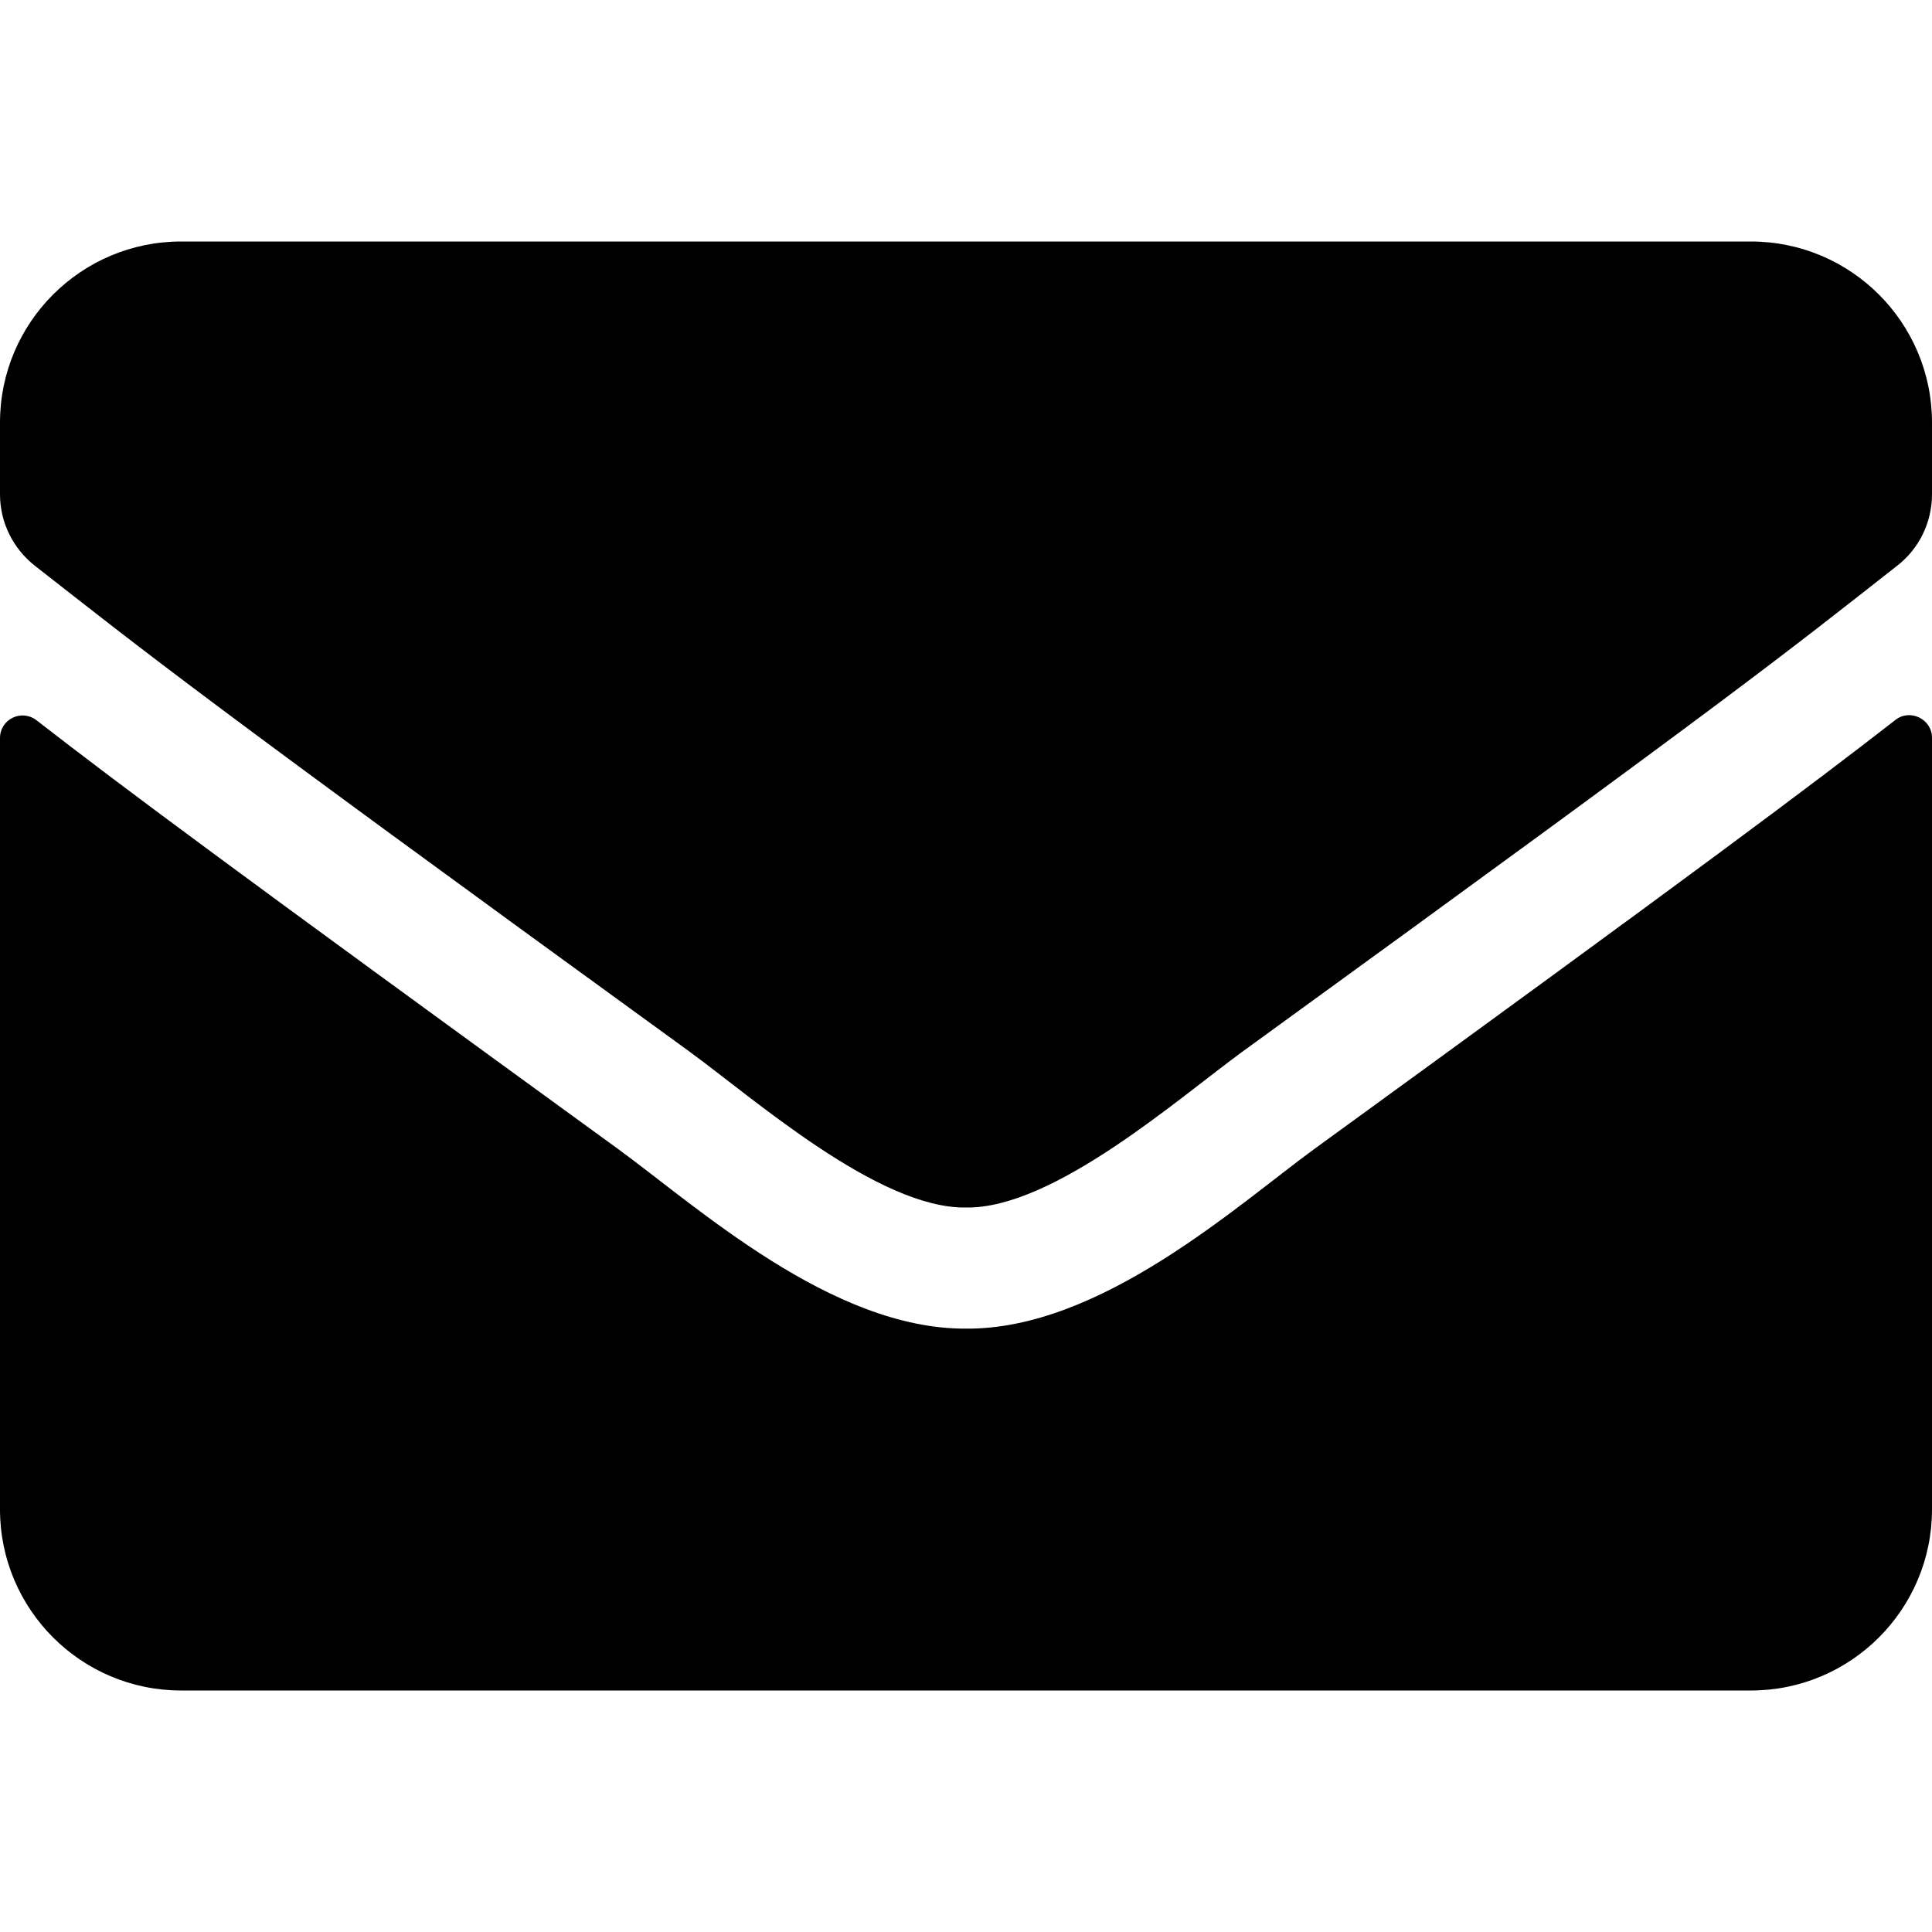
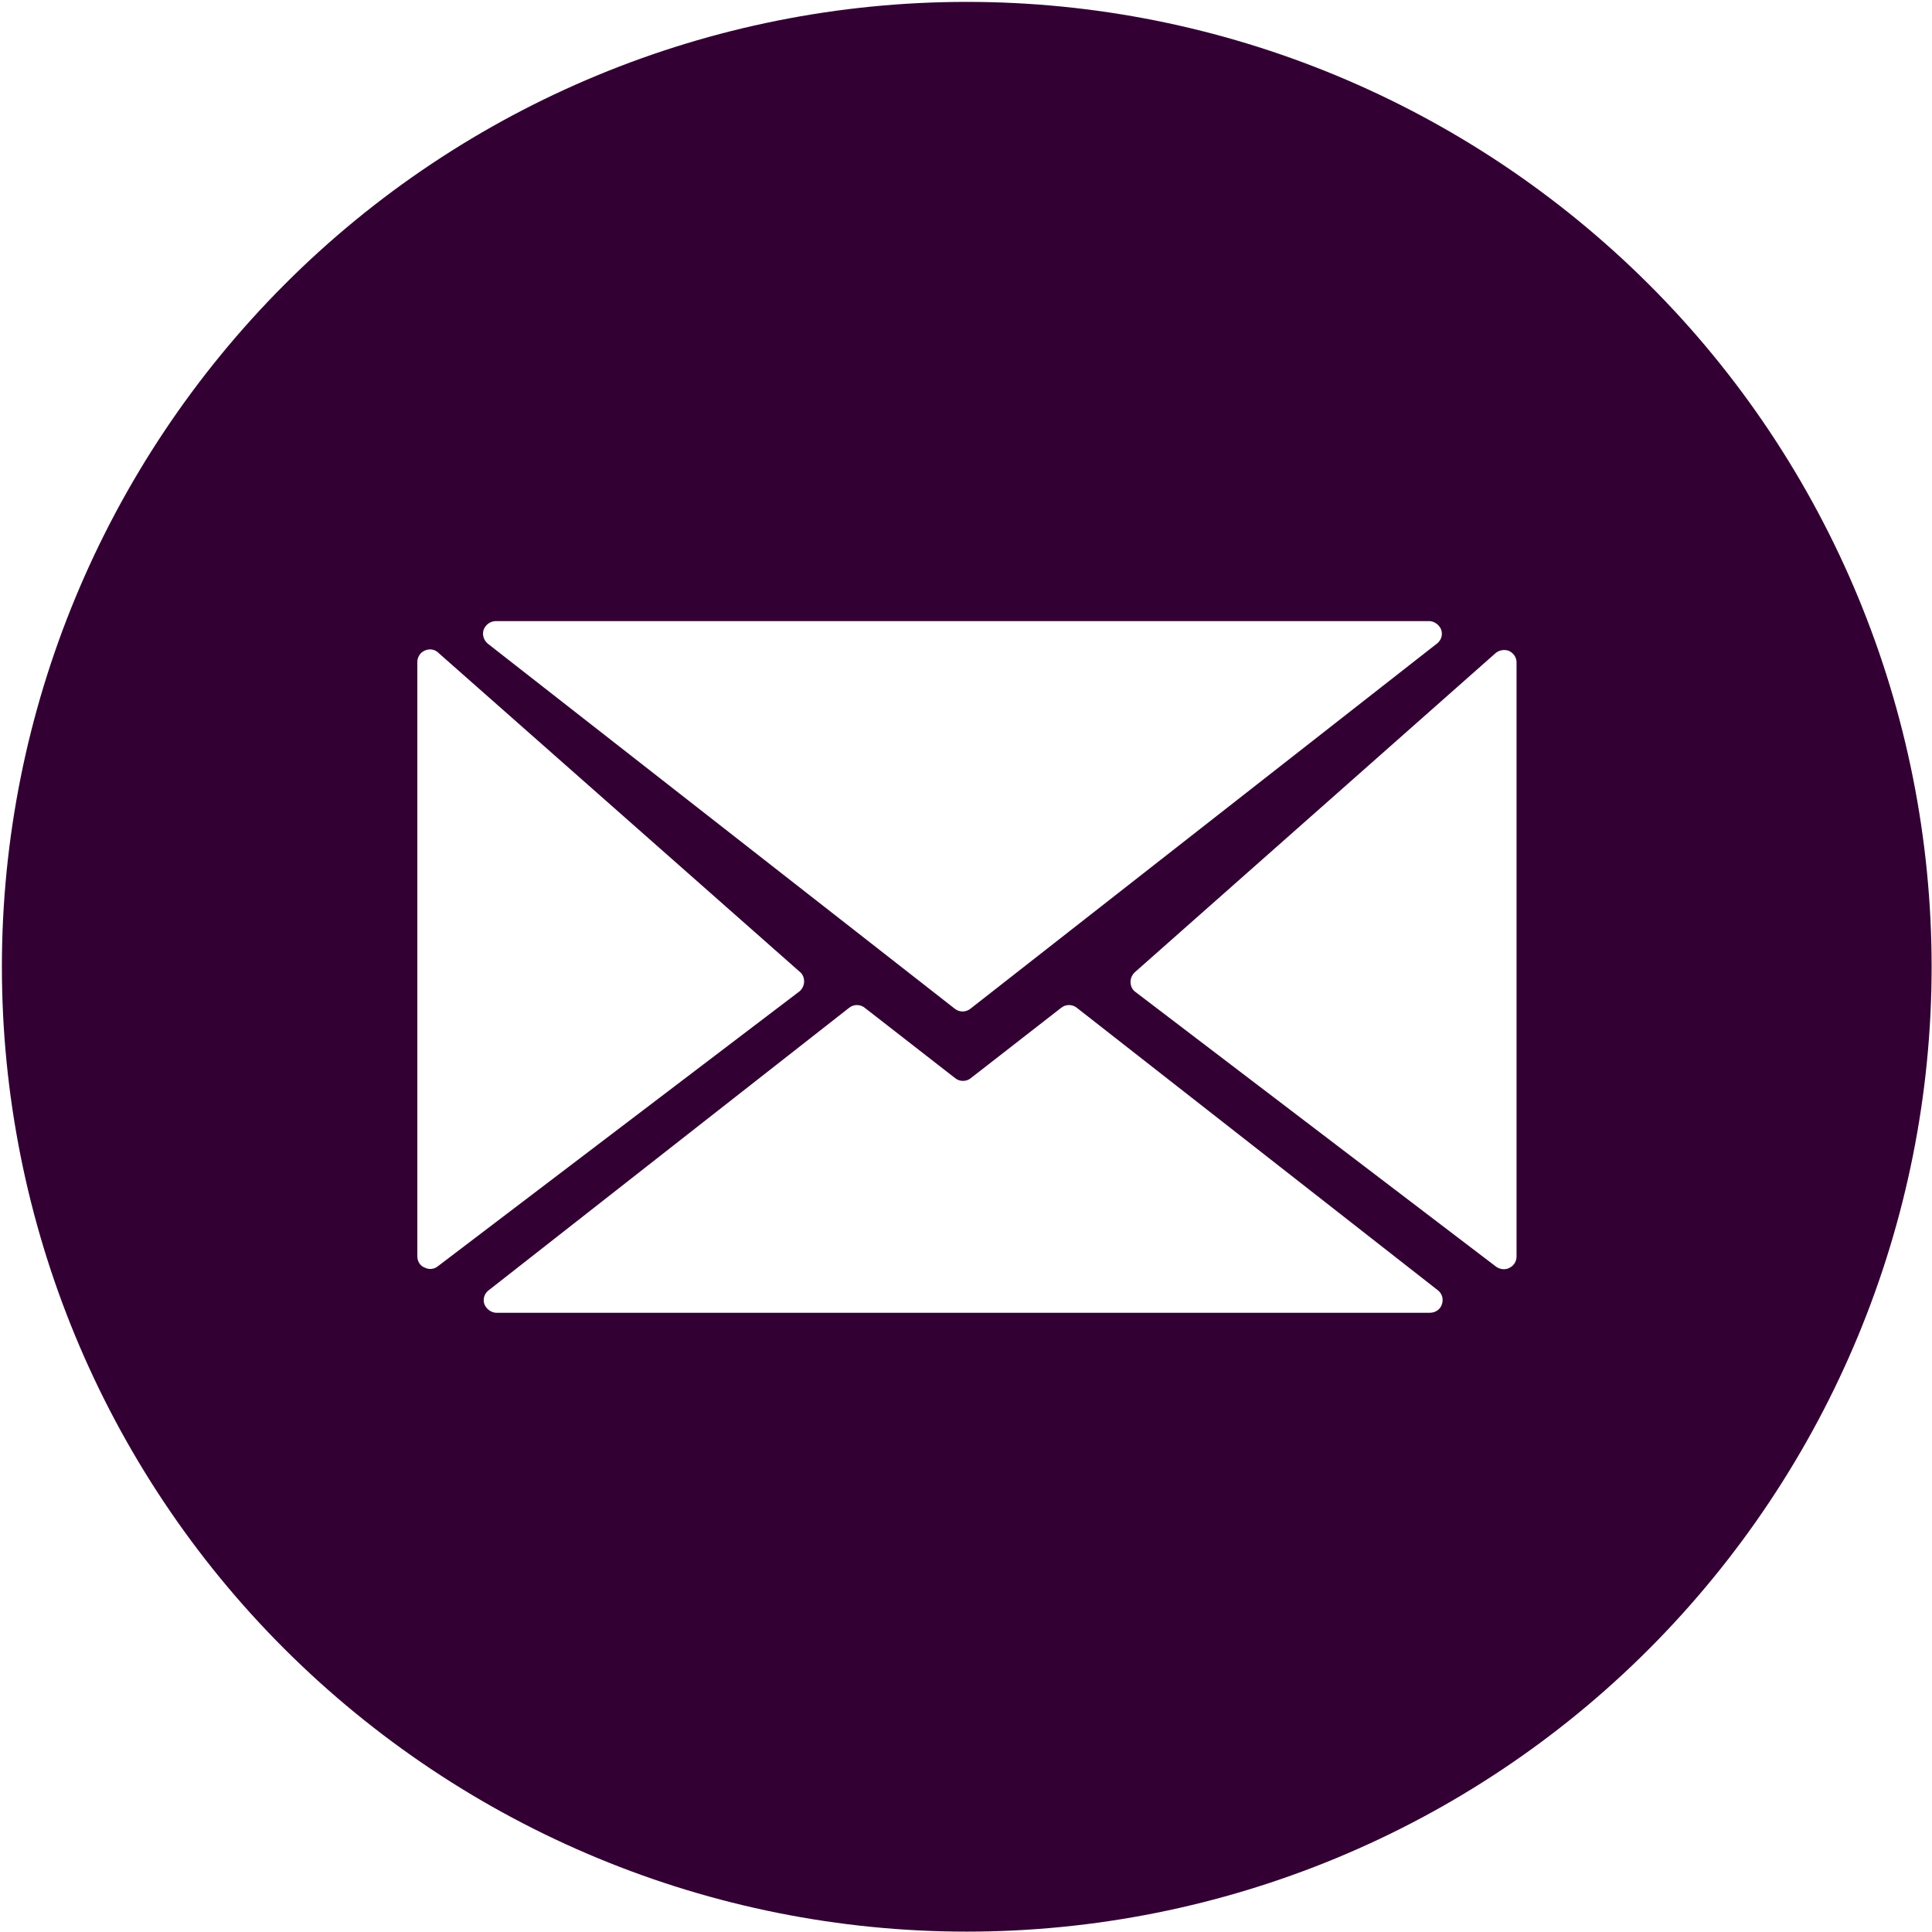
- <svg xmlns="http://www.w3.org/2000/svg" viewBox="0 0 512 512">
-   <path d="M502.3 190.8c3.9-3.1 9.7-.2 9.7 4.7V400c0 26.5-21.5 48-48 48H48c-26.5 0-48-21.5-48-48V195.6c0-5 5.7-7.8 9.7-4.7 22.4 17.4 52.1 39.5 154.1 113.6 21.1 15.4 56.7 47.8 92.2 47.6 35.7.3 72-32.8 92.3-47.6 102-74.1 131.6-96.3 154-113.7zM256 320c23.2.4 56.6-29.2 73.4-41.4 132.7-96.3 142.8-104.7 173.4-128.7 5.8-4.5 9.2-11.5 9.2-18.9v-19c0-26.5-21.5-48-48-48H48C21.5 64 0 85.5 0 112v19c0 7.4 3.4 14.3 9.2 18.9 30.6 23.9 40.7 32.4 173.4 128.7 16.8 12.2 50.2 41.8 73.4 41.4z" />
+ <svg xmlns="http://www.w3.org/2000/svg" version="1.1" id="Layer_1" x="0px" y="0px" viewBox="0 0 512 512" style="enable-background:new 0 0 512 512;" xml:space="preserve">
+   <style type="text/css">
+ 	.st0{fill:#330033;}
+ </style>
+   <path class="st0" d="M256.2,0.5c-67.8,0-132.9,26.9-180.8,74.9S0.5,188.4,0.5,256.2s26.9,132.9,74.9,180.8s113,74.9,180.8,74.9  s132.9-26.9,180.8-74.9s74.9-113,74.9-180.8s-26.9-132.9-74.9-180.8S324.1,0.5,256.2,0.5L256.2,0.5z M131.4,164.6h247.5  c1.3,0.1,2.5,1,3,2.2c0.5,1.3,0.1,2.7-0.9,3.6l-123.8,96.9c-1.2,1-3,1-4.2,0l-123.7-96.7c-1.1-0.9-1.6-2.4-1.1-3.8  C128.7,165.6,129.9,164.6,131.4,164.6L131.4,164.6z M110.6,333V175.7c-0.1-1.4,0.7-2.8,2-3.3c1.3-0.6,2.8-0.3,3.8,0.8l95.5,84.3  c0.8,0.6,1.2,1.6,1.2,2.6c0,1-0.5,2-1.2,2.6l-95.9,72.9c-1,0.8-2.4,0.9-3.5,0.3C111.4,335.5,110.6,334.3,110.6,333L110.6,333z   M378.9,347.9H131.4c-1.3-0.1-2.5-1-3-2.2c-0.5-1.3-0.1-2.7,0.9-3.6l95.7-75c1.2-1,3-1,4.2,0l23.9,18.6c1.2,1,3,1,4.2,0l23.9-18.6  c1.2-1,3-1,4.2,0l95.6,74.8c1.2,0.9,1.6,2.4,1.1,3.8C381.7,347,380.4,347.9,378.9,347.9L378.9,347.9z M401.9,333  c0,1.3-0.7,2.4-1.9,3c-1.1,0.6-2.5,0.4-3.5-0.3l-95.7-72.9c-0.8-0.6-1.2-1.6-1.2-2.6c0-1,0.5-2,1.2-2.6l95.3-84.3  c1-1,2.5-1.3,3.8-0.8c1.3,0.6,2.1,1.9,2,3.3L401.9,333z" />
</svg>
